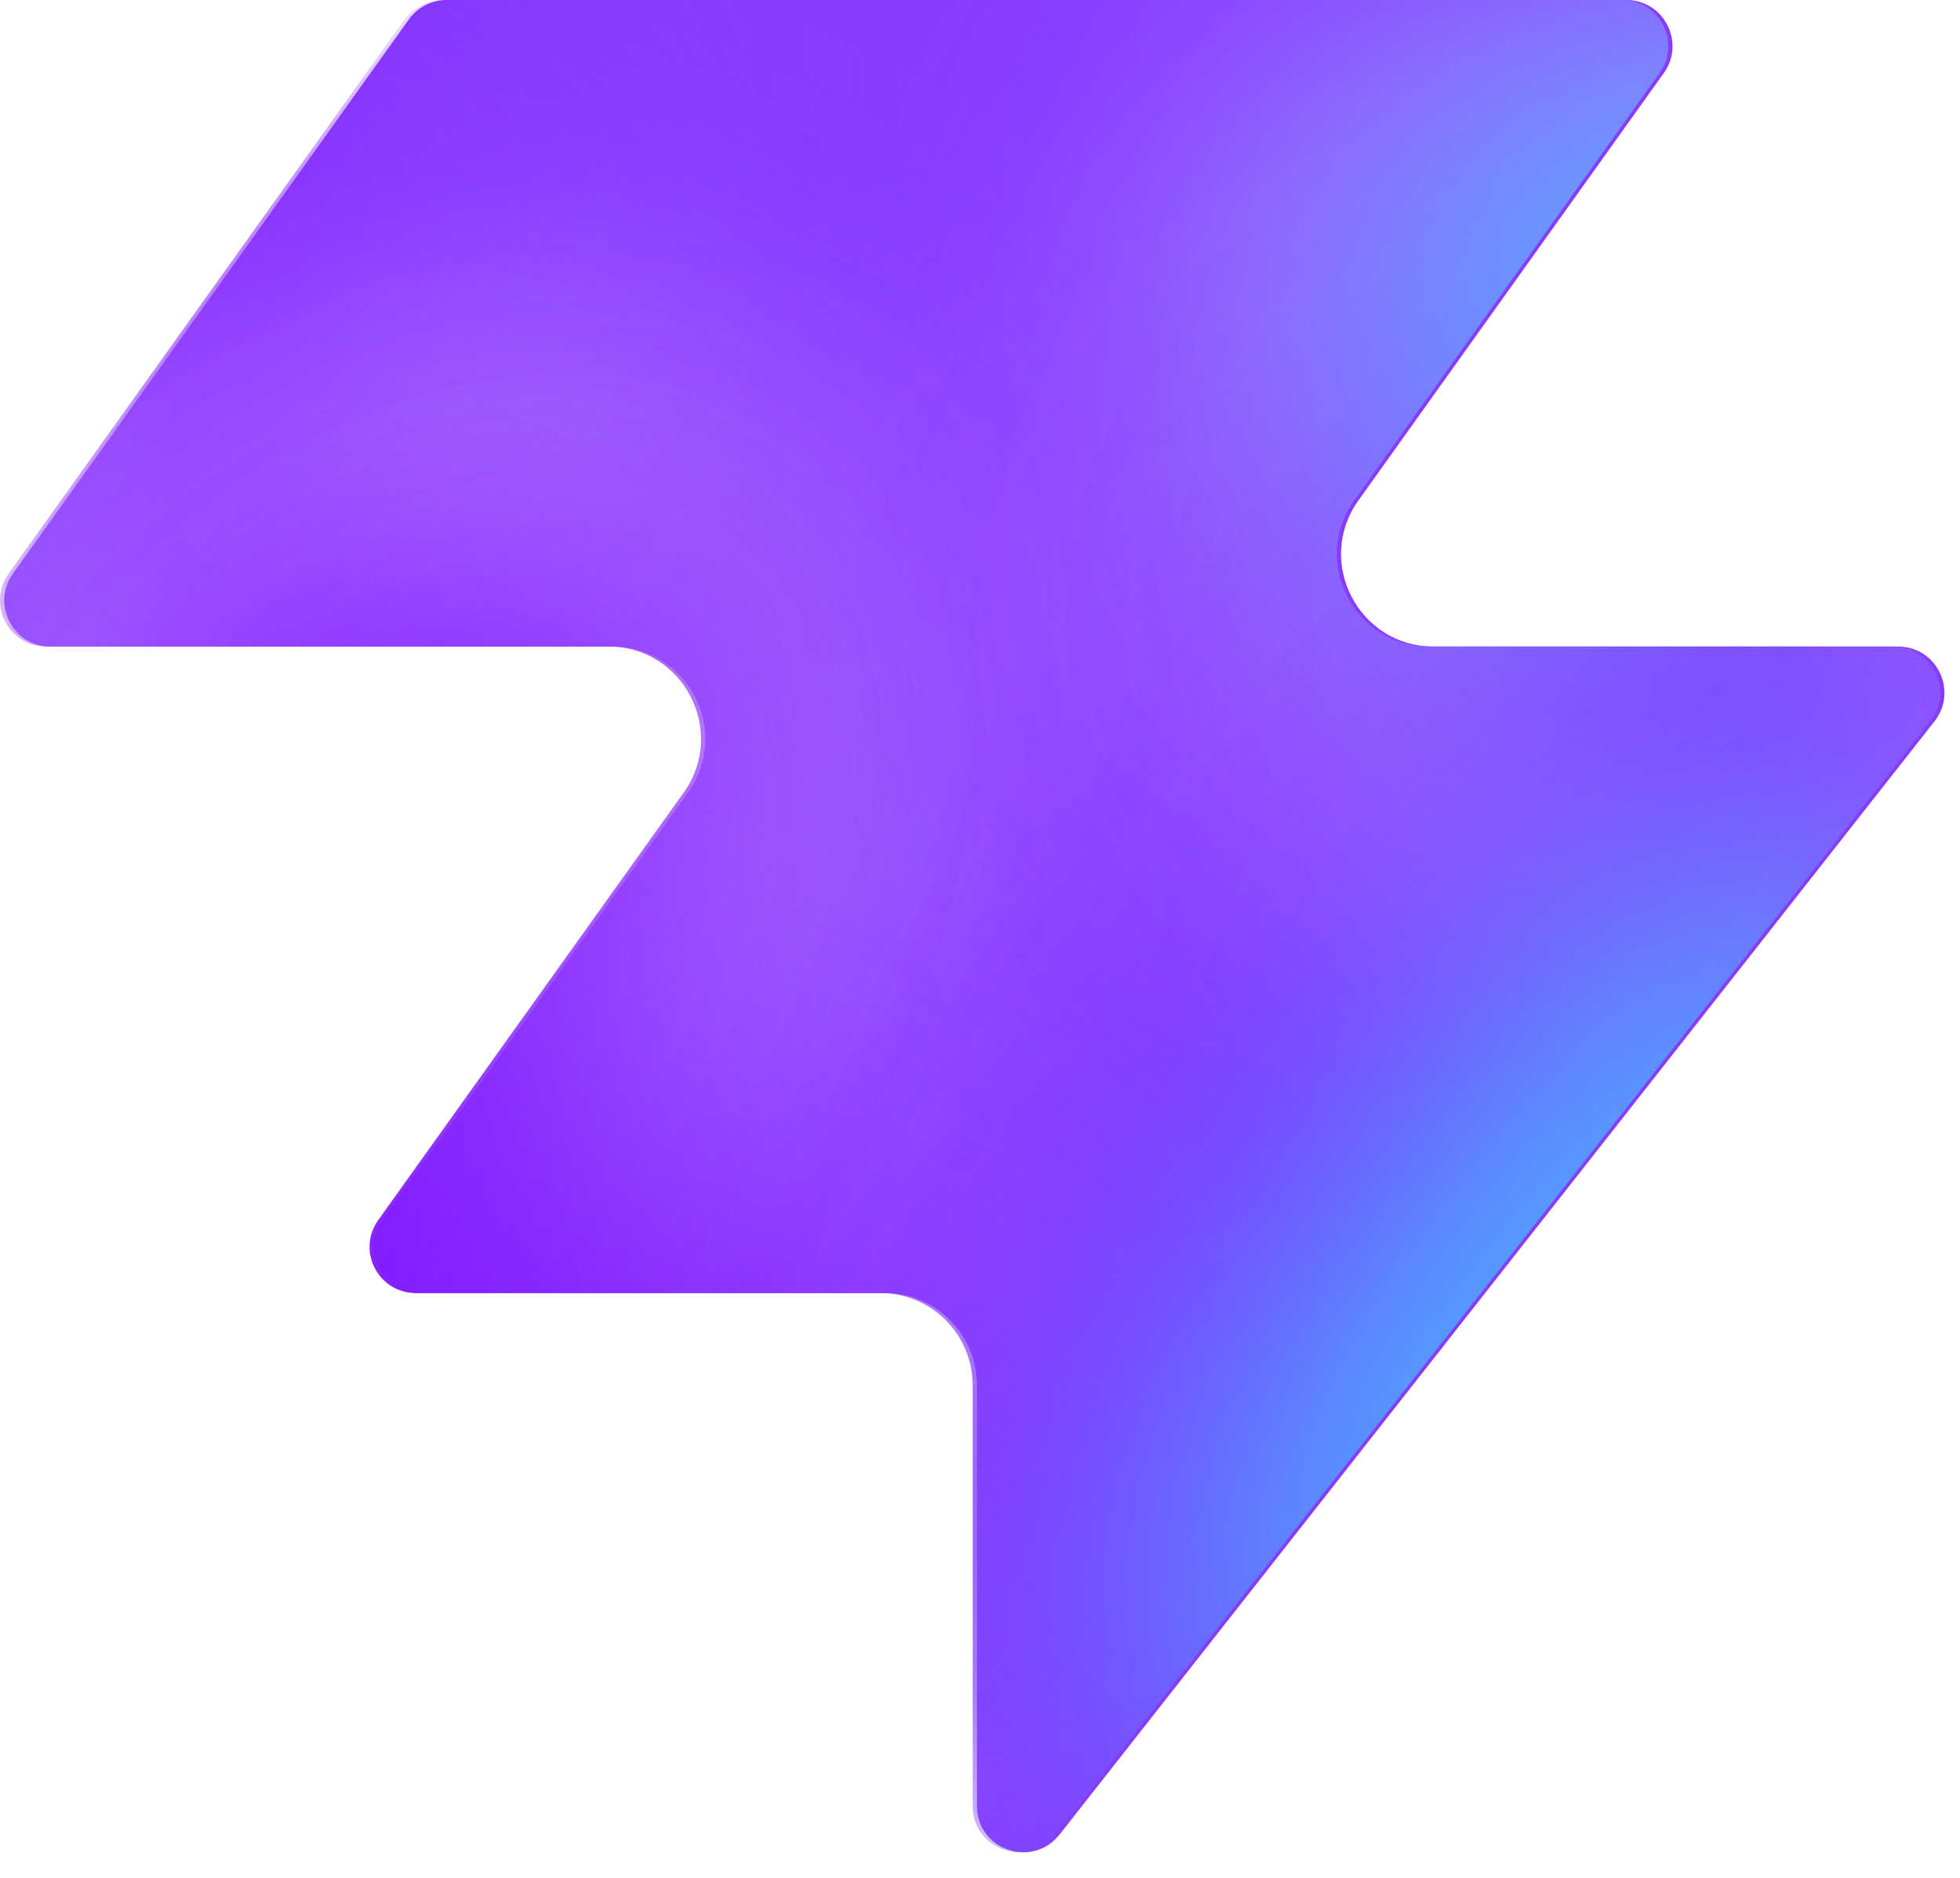
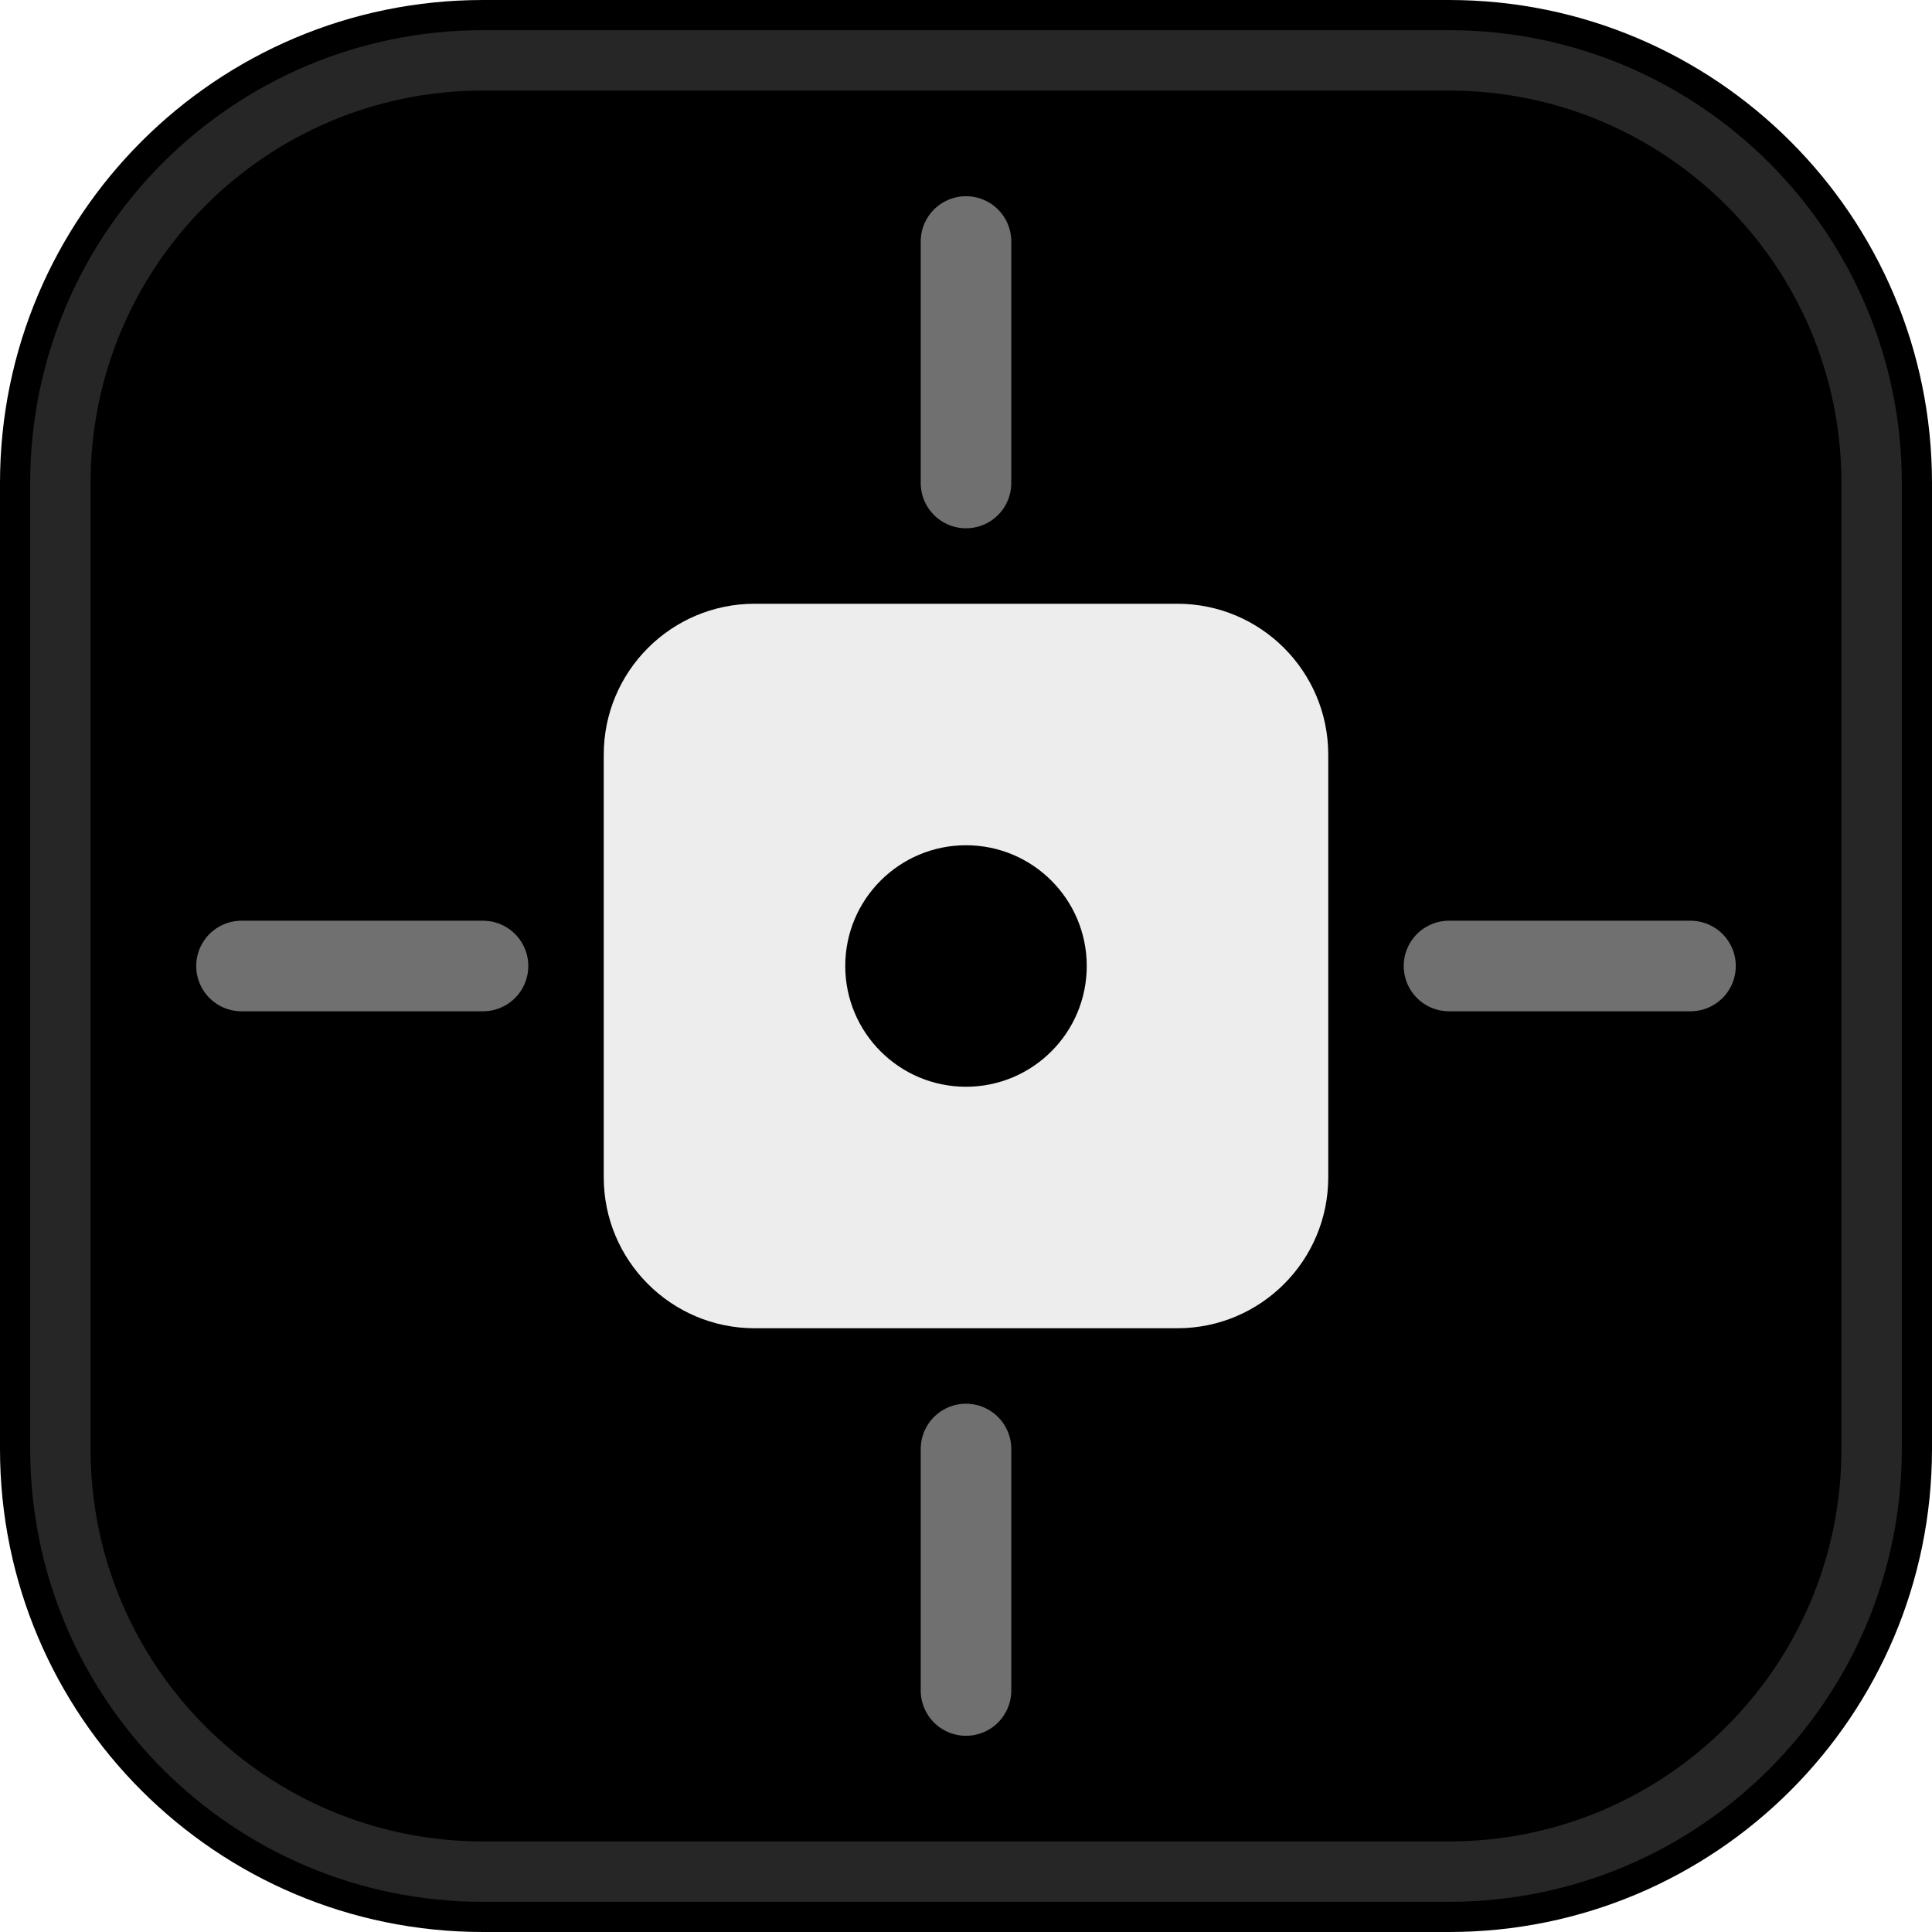
- <svg xmlns="http://www.w3.org/2000/svg" width="48" height="46" fill="none" viewBox="0 0 48 46">
-   <path fill="#863bff" d="M25.946 44.938c-.664.845-2.021.375-2.021-.698V33.937a2.26 2.26 0 0 0-2.262-2.262H10.287c-.92 0-1.456-1.04-.92-1.788l7.48-10.471c1.07-1.497 0-3.578-1.842-3.578H1.237c-.92 0-1.456-1.04-.92-1.788L10.013.474c.214-.297.556-.474.92-.474h28.894c.92 0 1.456 1.04.92 1.788l-7.48 10.471c-1.07 1.498 0 3.579 1.842 3.579h11.377c.943 0 1.473 1.088.89 1.83L25.947 44.94z" style="fill:#863bff;fill:color(display-p3 .525 .23 1);fill-opacity:1" />
-   <mask id="a" width="48" height="46" x="0" y="0" maskUnits="userSpaceOnUse" style="mask-type:alpha">
-     <path fill="#000" d="M25.842 44.938c-.664.844-2.021.375-2.021-.698V33.937a2.26 2.26 0 0 0-2.262-2.262H10.183c-.92 0-1.456-1.04-.92-1.788l7.48-10.471c1.07-1.498 0-3.579-1.842-3.579H1.133c-.92 0-1.456-1.04-.92-1.787L9.91.473c.214-.297.556-.474.92-.474h28.894c.92 0 1.456 1.04.92 1.788l-7.48 10.471c-1.07 1.498 0 3.578 1.842 3.578h11.377c.943 0 1.473 1.088.89 1.832L25.843 44.94z" style="fill:#000;fill-opacity:1" />
-   </mask>
-   <g mask="url(#a)">
-     <g filter="url(#b)">
-       <ellipse cx="5.508" cy="14.704" fill="#ede6ff" rx="5.508" ry="14.704" style="fill:#ede6ff;fill:color(display-p3 .927 .903 1);fill-opacity:1" transform="matrix(.00324 1 1 -.00324 -4.47 31.516)" />
-     </g>
-     <g filter="url(#c)">
-       <ellipse cx="10.399" cy="29.851" fill="#ede6ff" rx="10.399" ry="29.851" style="fill:#ede6ff;fill:color(display-p3 .927 .903 1);fill-opacity:1" transform="matrix(.00324 1 1 -.00324 -39.328 7.883)" />
-     </g>
-     <g filter="url(#d)">
-       <ellipse cx="5.508" cy="30.487" fill="#7e14ff" rx="5.508" ry="30.487" style="fill:#7e14ff;fill:color(display-p3 .492 .077 1);fill-opacity:1" transform="rotate(89.814 -25.913 -14.639)scale(1 -1)" />
-     </g>
-     <g filter="url(#e)">
-       <ellipse cx="5.508" cy="30.599" fill="#7e14ff" rx="5.508" ry="30.599" style="fill:#7e14ff;fill:color(display-p3 .492 .077 1);fill-opacity:1" transform="rotate(89.814 -32.644 -3.334)scale(1 -1)" />
-     </g>
-     <g filter="url(#f)">
-       <ellipse cx="5.508" cy="30.599" fill="#7e14ff" rx="5.508" ry="30.599" style="fill:#7e14ff;fill:color(display-p3 .492 .077 1);fill-opacity:1" transform="matrix(.00324 1 1 -.00324 -34.34 30.47)" />
-     </g>
-     <g filter="url(#g)">
-       <ellipse cx="14.072" cy="22.078" fill="#ede6ff" rx="14.072" ry="22.078" style="fill:#ede6ff;fill:color(display-p3 .927 .903 1);fill-opacity:1" transform="rotate(93.35 24.506 48.493)scale(-1 1)" />
-     </g>
-     <g filter="url(#h)">
-       <ellipse cx="3.47" cy="21.501" fill="#7e14ff" rx="3.47" ry="21.501" style="fill:#7e14ff;fill:color(display-p3 .492 .077 1);fill-opacity:1" transform="rotate(89.009 28.708 47.59)scale(-1 1)" />
-     </g>
-     <g filter="url(#i)">
-       <ellipse cx="3.47" cy="21.501" fill="#7e14ff" rx="3.47" ry="21.501" style="fill:#7e14ff;fill:color(display-p3 .492 .077 1);fill-opacity:1" transform="rotate(89.009 28.708 47.59)scale(-1 1)" />
-     </g>
-     <g filter="url(#j)">
-       <ellipse cx=".387" cy="8.972" fill="#7e14ff" rx="4.407" ry="29.108" style="fill:#7e14ff;fill:color(display-p3 .492 .077 1);fill-opacity:1" transform="rotate(39.51 .387 8.972)" />
-     </g>
-     <g filter="url(#k)">
-       <ellipse cx="47.523" cy="-6.092" fill="#7e14ff" rx="4.407" ry="29.108" style="fill:#7e14ff;fill:color(display-p3 .492 .077 1);fill-opacity:1" transform="rotate(37.892 47.523 -6.092)" />
-     </g>
-     <g filter="url(#l)">
-       <ellipse cx="41.412" cy="6.333" fill="#47bfff" rx="5.971" ry="9.665" style="fill:#47bfff;fill:color(display-p3 .28 .748 1);fill-opacity:1" transform="rotate(37.892 41.412 6.333)" />
-     </g>
-     <g filter="url(#m)">
-       <ellipse cx="-1.879" cy="38.332" fill="#7e14ff" rx="4.407" ry="29.108" style="fill:#7e14ff;fill:color(display-p3 .492 .077 1);fill-opacity:1" transform="rotate(37.892 -1.88 38.332)" />
-     </g>
-     <g filter="url(#n)">
-       <ellipse cx="-1.879" cy="38.332" fill="#7e14ff" rx="4.407" ry="29.108" style="fill:#7e14ff;fill:color(display-p3 .492 .077 1);fill-opacity:1" transform="rotate(37.892 -1.88 38.332)" />
-     </g>
-     <g filter="url(#o)">
-       <ellipse cx="35.651" cy="29.907" fill="#7e14ff" rx="4.407" ry="29.108" style="fill:#7e14ff;fill:color(display-p3 .492 .077 1);fill-opacity:1" transform="rotate(37.892 35.651 29.907)" />
-     </g>
-     <g filter="url(#p)">
-       <ellipse cx="38.418" cy="32.4" fill="#47bfff" rx="5.971" ry="15.297" style="fill:#47bfff;fill:color(display-p3 .28 .748 1);fill-opacity:1" transform="rotate(37.892 38.418 32.4)" />
-     </g>
-   </g>
-   <defs>
-     <filter id="b" width="60.045" height="41.654" x="-19.77" y="16.149" color-interpolation-filters="sRGB" filterUnits="userSpaceOnUse">
-       <feFlood flood-opacity="0" result="BackgroundImageFix" />
-       <feBlend in="SourceGraphic" in2="BackgroundImageFix" result="shape" />
-       <feGaussianBlur result="effect1_foregroundBlur_2002_17158" stdDeviation="7.659" />
-     </filter>
-     <filter id="c" width="90.34" height="51.437" x="-54.613" y="-7.533" color-interpolation-filters="sRGB" filterUnits="userSpaceOnUse">
-       <feFlood flood-opacity="0" result="BackgroundImageFix" />
-       <feBlend in="SourceGraphic" in2="BackgroundImageFix" result="shape" />
-       <feGaussianBlur result="effect1_foregroundBlur_2002_17158" stdDeviation="7.659" />
-     </filter>
-     <filter id="d" width="79.355" height="29.4" x="-49.64" y="2.03" color-interpolation-filters="sRGB" filterUnits="userSpaceOnUse">
-       <feFlood flood-opacity="0" result="BackgroundImageFix" />
-       <feBlend in="SourceGraphic" in2="BackgroundImageFix" result="shape" />
-       <feGaussianBlur result="effect1_foregroundBlur_2002_17158" stdDeviation="4.596" />
-     </filter>
-     <filter id="e" width="79.579" height="29.4" x="-45.045" y="20.029" color-interpolation-filters="sRGB" filterUnits="userSpaceOnUse">
-       <feFlood flood-opacity="0" result="BackgroundImageFix" />
-       <feBlend in="SourceGraphic" in2="BackgroundImageFix" result="shape" />
-       <feGaussianBlur result="effect1_foregroundBlur_2002_17158" stdDeviation="4.596" />
-     </filter>
-     <filter id="f" width="79.579" height="29.4" x="-43.513" y="21.178" color-interpolation-filters="sRGB" filterUnits="userSpaceOnUse">
-       <feFlood flood-opacity="0" result="BackgroundImageFix" />
-       <feBlend in="SourceGraphic" in2="BackgroundImageFix" result="shape" />
-       <feGaussianBlur result="effect1_foregroundBlur_2002_17158" stdDeviation="4.596" />
-     </filter>
-     <filter id="g" width="74.749" height="58.852" x="15.756" y="-17.901" color-interpolation-filters="sRGB" filterUnits="userSpaceOnUse">
-       <feFlood flood-opacity="0" result="BackgroundImageFix" />
-       <feBlend in="SourceGraphic" in2="BackgroundImageFix" result="shape" />
-       <feGaussianBlur result="effect1_foregroundBlur_2002_17158" stdDeviation="7.659" />
-     </filter>
-     <filter id="h" width="61.377" height="25.362" x="23.548" y="2.284" color-interpolation-filters="sRGB" filterUnits="userSpaceOnUse">
-       <feFlood flood-opacity="0" result="BackgroundImageFix" />
-       <feBlend in="SourceGraphic" in2="BackgroundImageFix" result="shape" />
-       <feGaussianBlur result="effect1_foregroundBlur_2002_17158" stdDeviation="4.596" />
-     </filter>
-     <filter id="i" width="61.377" height="25.362" x="23.548" y="2.284" color-interpolation-filters="sRGB" filterUnits="userSpaceOnUse">
-       <feFlood flood-opacity="0" result="BackgroundImageFix" />
-       <feBlend in="SourceGraphic" in2="BackgroundImageFix" result="shape" />
-       <feGaussianBlur result="effect1_foregroundBlur_2002_17158" stdDeviation="4.596" />
-     </filter>
-     <filter id="j" width="56.045" height="63.649" x="-27.636" y="-22.853" color-interpolation-filters="sRGB" filterUnits="userSpaceOnUse">
-       <feFlood flood-opacity="0" result="BackgroundImageFix" />
-       <feBlend in="SourceGraphic" in2="BackgroundImageFix" result="shape" />
-       <feGaussianBlur result="effect1_foregroundBlur_2002_17158" stdDeviation="4.596" />
-     </filter>
-     <filter id="k" width="54.814" height="64.646" x="20.116" y="-38.415" color-interpolation-filters="sRGB" filterUnits="userSpaceOnUse">
-       <feFlood flood-opacity="0" result="BackgroundImageFix" />
-       <feBlend in="SourceGraphic" in2="BackgroundImageFix" result="shape" />
-       <feGaussianBlur result="effect1_foregroundBlur_2002_17158" stdDeviation="4.596" />
-     </filter>
-     <filter id="l" width="33.541" height="35.313" x="24.641" y="-11.323" color-interpolation-filters="sRGB" filterUnits="userSpaceOnUse">
-       <feFlood flood-opacity="0" result="BackgroundImageFix" />
-       <feBlend in="SourceGraphic" in2="BackgroundImageFix" result="shape" />
-       <feGaussianBlur result="effect1_foregroundBlur_2002_17158" stdDeviation="4.596" />
-     </filter>
-     <filter id="m" width="54.814" height="64.646" x="-29.286" y="6.009" color-interpolation-filters="sRGB" filterUnits="userSpaceOnUse">
-       <feFlood flood-opacity="0" result="BackgroundImageFix" />
-       <feBlend in="SourceGraphic" in2="BackgroundImageFix" result="shape" />
-       <feGaussianBlur result="effect1_foregroundBlur_2002_17158" stdDeviation="4.596" />
-     </filter>
-     <filter id="n" width="54.814" height="64.646" x="-29.286" y="6.009" color-interpolation-filters="sRGB" filterUnits="userSpaceOnUse">
-       <feFlood flood-opacity="0" result="BackgroundImageFix" />
-       <feBlend in="SourceGraphic" in2="BackgroundImageFix" result="shape" />
-       <feGaussianBlur result="effect1_foregroundBlur_2002_17158" stdDeviation="4.596" />
-     </filter>
-     <filter id="o" width="54.814" height="64.646" x="8.244" y="-2.416" color-interpolation-filters="sRGB" filterUnits="userSpaceOnUse">
-       <feFlood flood-opacity="0" result="BackgroundImageFix" />
-       <feBlend in="SourceGraphic" in2="BackgroundImageFix" result="shape" />
-       <feGaussianBlur result="effect1_foregroundBlur_2002_17158" stdDeviation="4.596" />
-     </filter>
-     <filter id="p" width="39.409" height="43.623" x="18.713" y="10.588" color-interpolation-filters="sRGB" filterUnits="userSpaceOnUse">
-       <feFlood flood-opacity="0" result="BackgroundImageFix" />
-       <feBlend in="SourceGraphic" in2="BackgroundImageFix" result="shape" />
-       <feGaussianBlur result="effect1_foregroundBlur_2002_17158" stdDeviation="4.596" />
-     </filter>
-   </defs>
+ <svg xmlns="http://www.w3.org/2000/svg" viewBox="0 0 32 32" width="32" height="32">
+   <rect width="32" height="32" rx="8" fill="#000000" />
+   <rect x="1" y="1" width="30" height="30" rx="7" fill="none" stroke="#262626" stroke-width="1" />
+   <rect x="10" y="10" width="12" height="12" rx="2.5" fill="#EDEDED" />
+   <line x1="16" y1="4" x2="16" y2="8" stroke="#707070" stroke-width="1.5" stroke-linecap="round" />
+   <line x1="16" y1="24" x2="16" y2="28" stroke="#707070" stroke-width="1.5" stroke-linecap="round" />
+   <line x1="4" y1="16" x2="8" y2="16" stroke="#707070" stroke-width="1.5" stroke-linecap="round" />
+   <line x1="24" y1="16" x2="28" y2="16" stroke="#707070" stroke-width="1.5" stroke-linecap="round" />
+   <circle cx="16" cy="16" r="2" fill="#000000" />
</svg>
